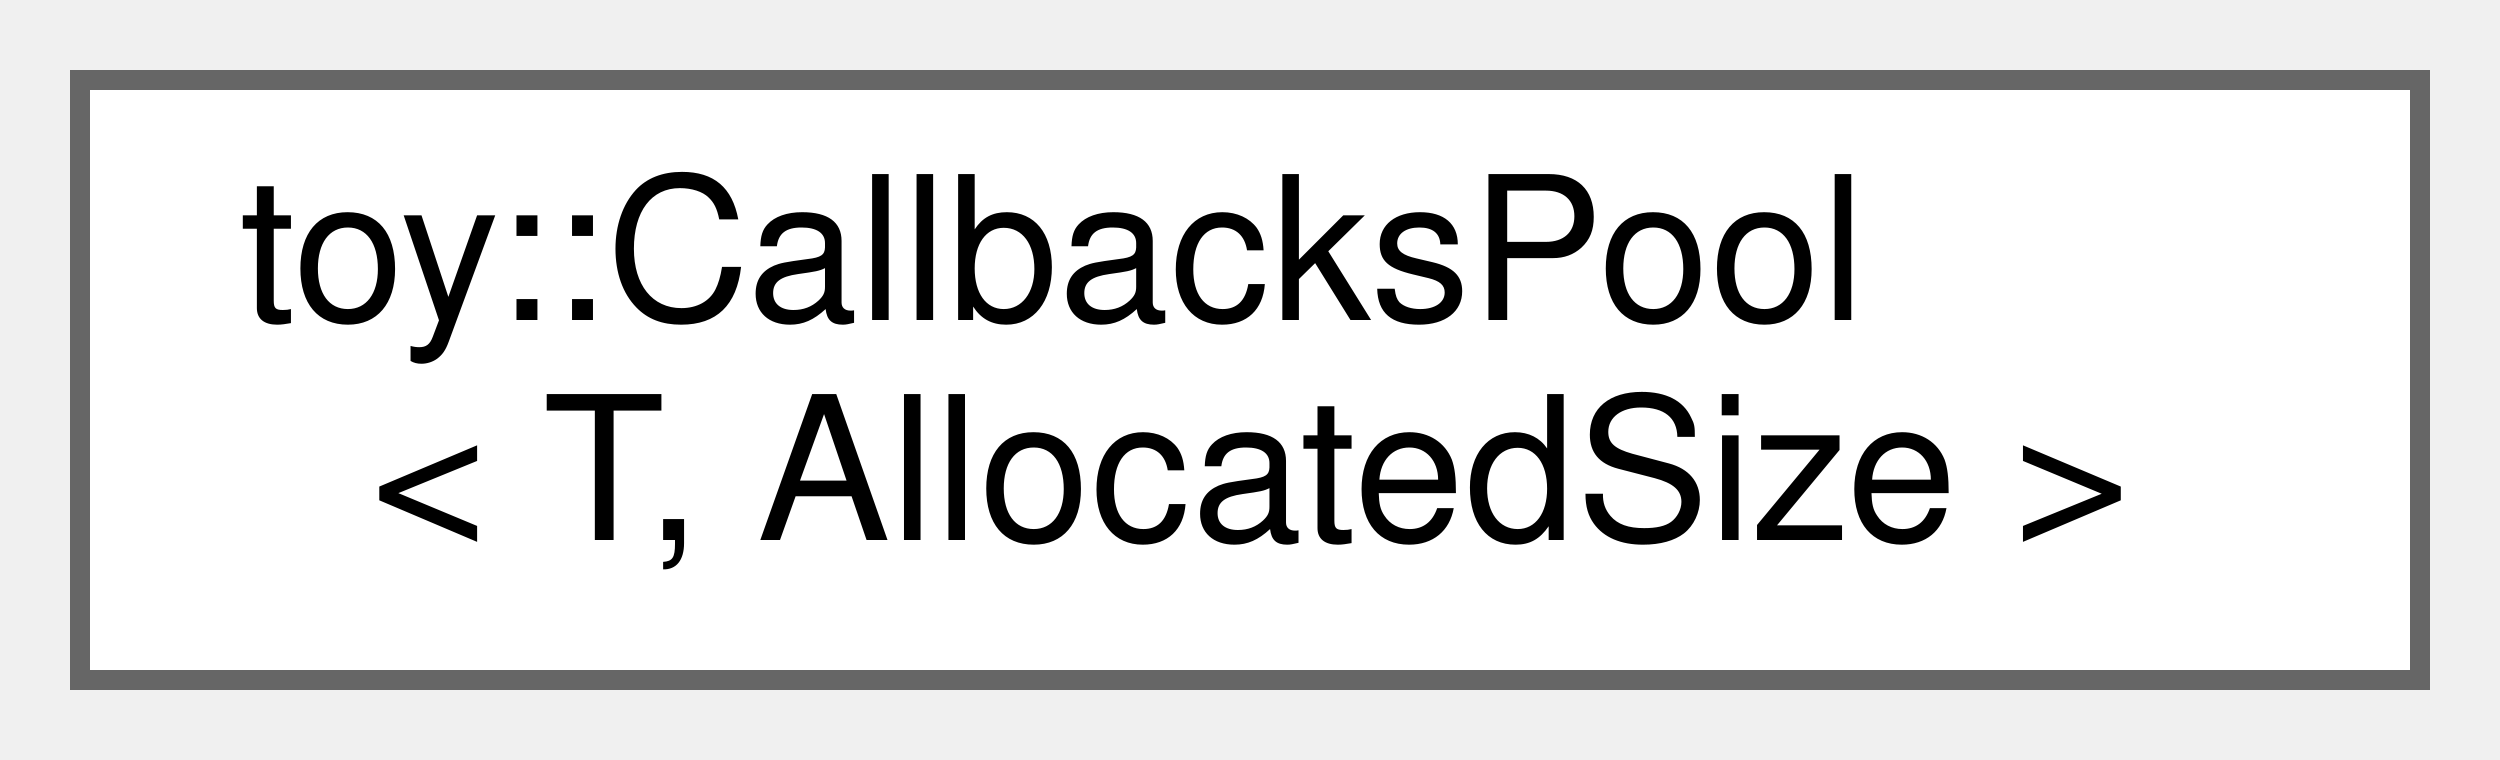
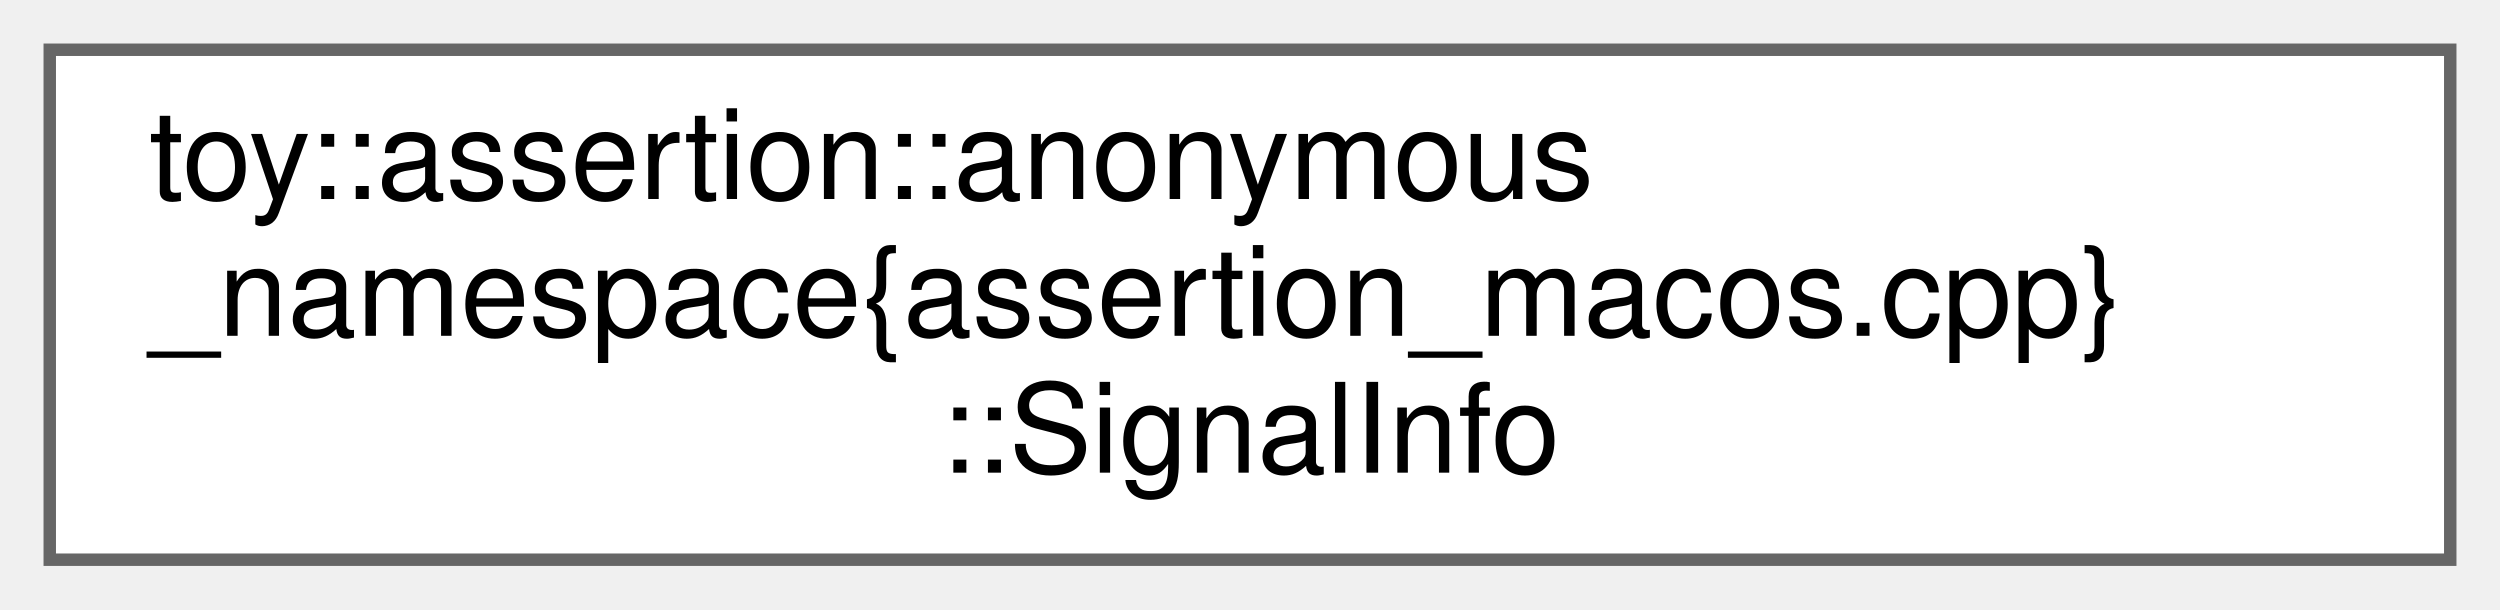
- <svg xmlns="http://www.w3.org/2000/svg" xmlns:xlink="http://www.w3.org/1999/xlink" width="125pt" height="38pt" viewBox="0.00 0.00 125.00 38.00">
-   <g id="graph0" class="graph" transform="scale(1 1) rotate(0) translate(4 34)">
+ <svg xmlns="http://www.w3.org/2000/svg" xmlns:xlink="http://www.w3.org/1999/xlink" width="201pt" height="49pt" viewBox="0.00 0.00 201.00 49.00">
+   <g id="graph0" class="graph" transform="scale(1 1) rotate(0) translate(4 45)">
    <g id="Node000000" class="node">
      <g id="a_Node000000">
-         <a xlink:href="d8/dc9/classtoy_1_1_callbacks_pool.html" target="_top" xlink:title="Fixed-capacity array of function pointers for observer-style notification.">
-           <polygon fill="white" stroke="#666666" points="117,-30 0,-30 0,0 117,0 117,-30" />
-           <text text-anchor="start" x="8" y="-18" font-family="Helvetica,sans-Serif" font-size="10.00">toy::CallbacksPool</text>
-           <text text-anchor="middle" x="58.5" y="-7" font-family="Helvetica,sans-Serif" font-size="10.00">&lt; T, AllocatedSize &gt;</text>
+         <a xlink:href="d7/d76/structtoy_1_1assertion_1_1anonymous__namespace_02assertion__macos_8cpp_03_1_1_signal_info.html" target="_top" xlink:title="Maps a POSIX signal identifier to a human-readable description.">
+           <polygon fill="white" stroke="#666666" points="193,-41 0,-41 0,0 193,0 193,-41" />
+           <text text-anchor="start" x="8" y="-29" font-family="Helvetica,sans-Serif" font-size="10.00">toy::assertion::anonymous</text>
+           <text text-anchor="start" x="8" y="-18" font-family="Helvetica,sans-Serif" font-size="10.00">_namespace{assertion_macos.cpp}</text>
+           <text text-anchor="middle" x="96.5" y="-7" font-family="Helvetica,sans-Serif" font-size="10.00">::SignalInfo</text>
        </a>
      </g>
    </g>
  </g>
</svg>
